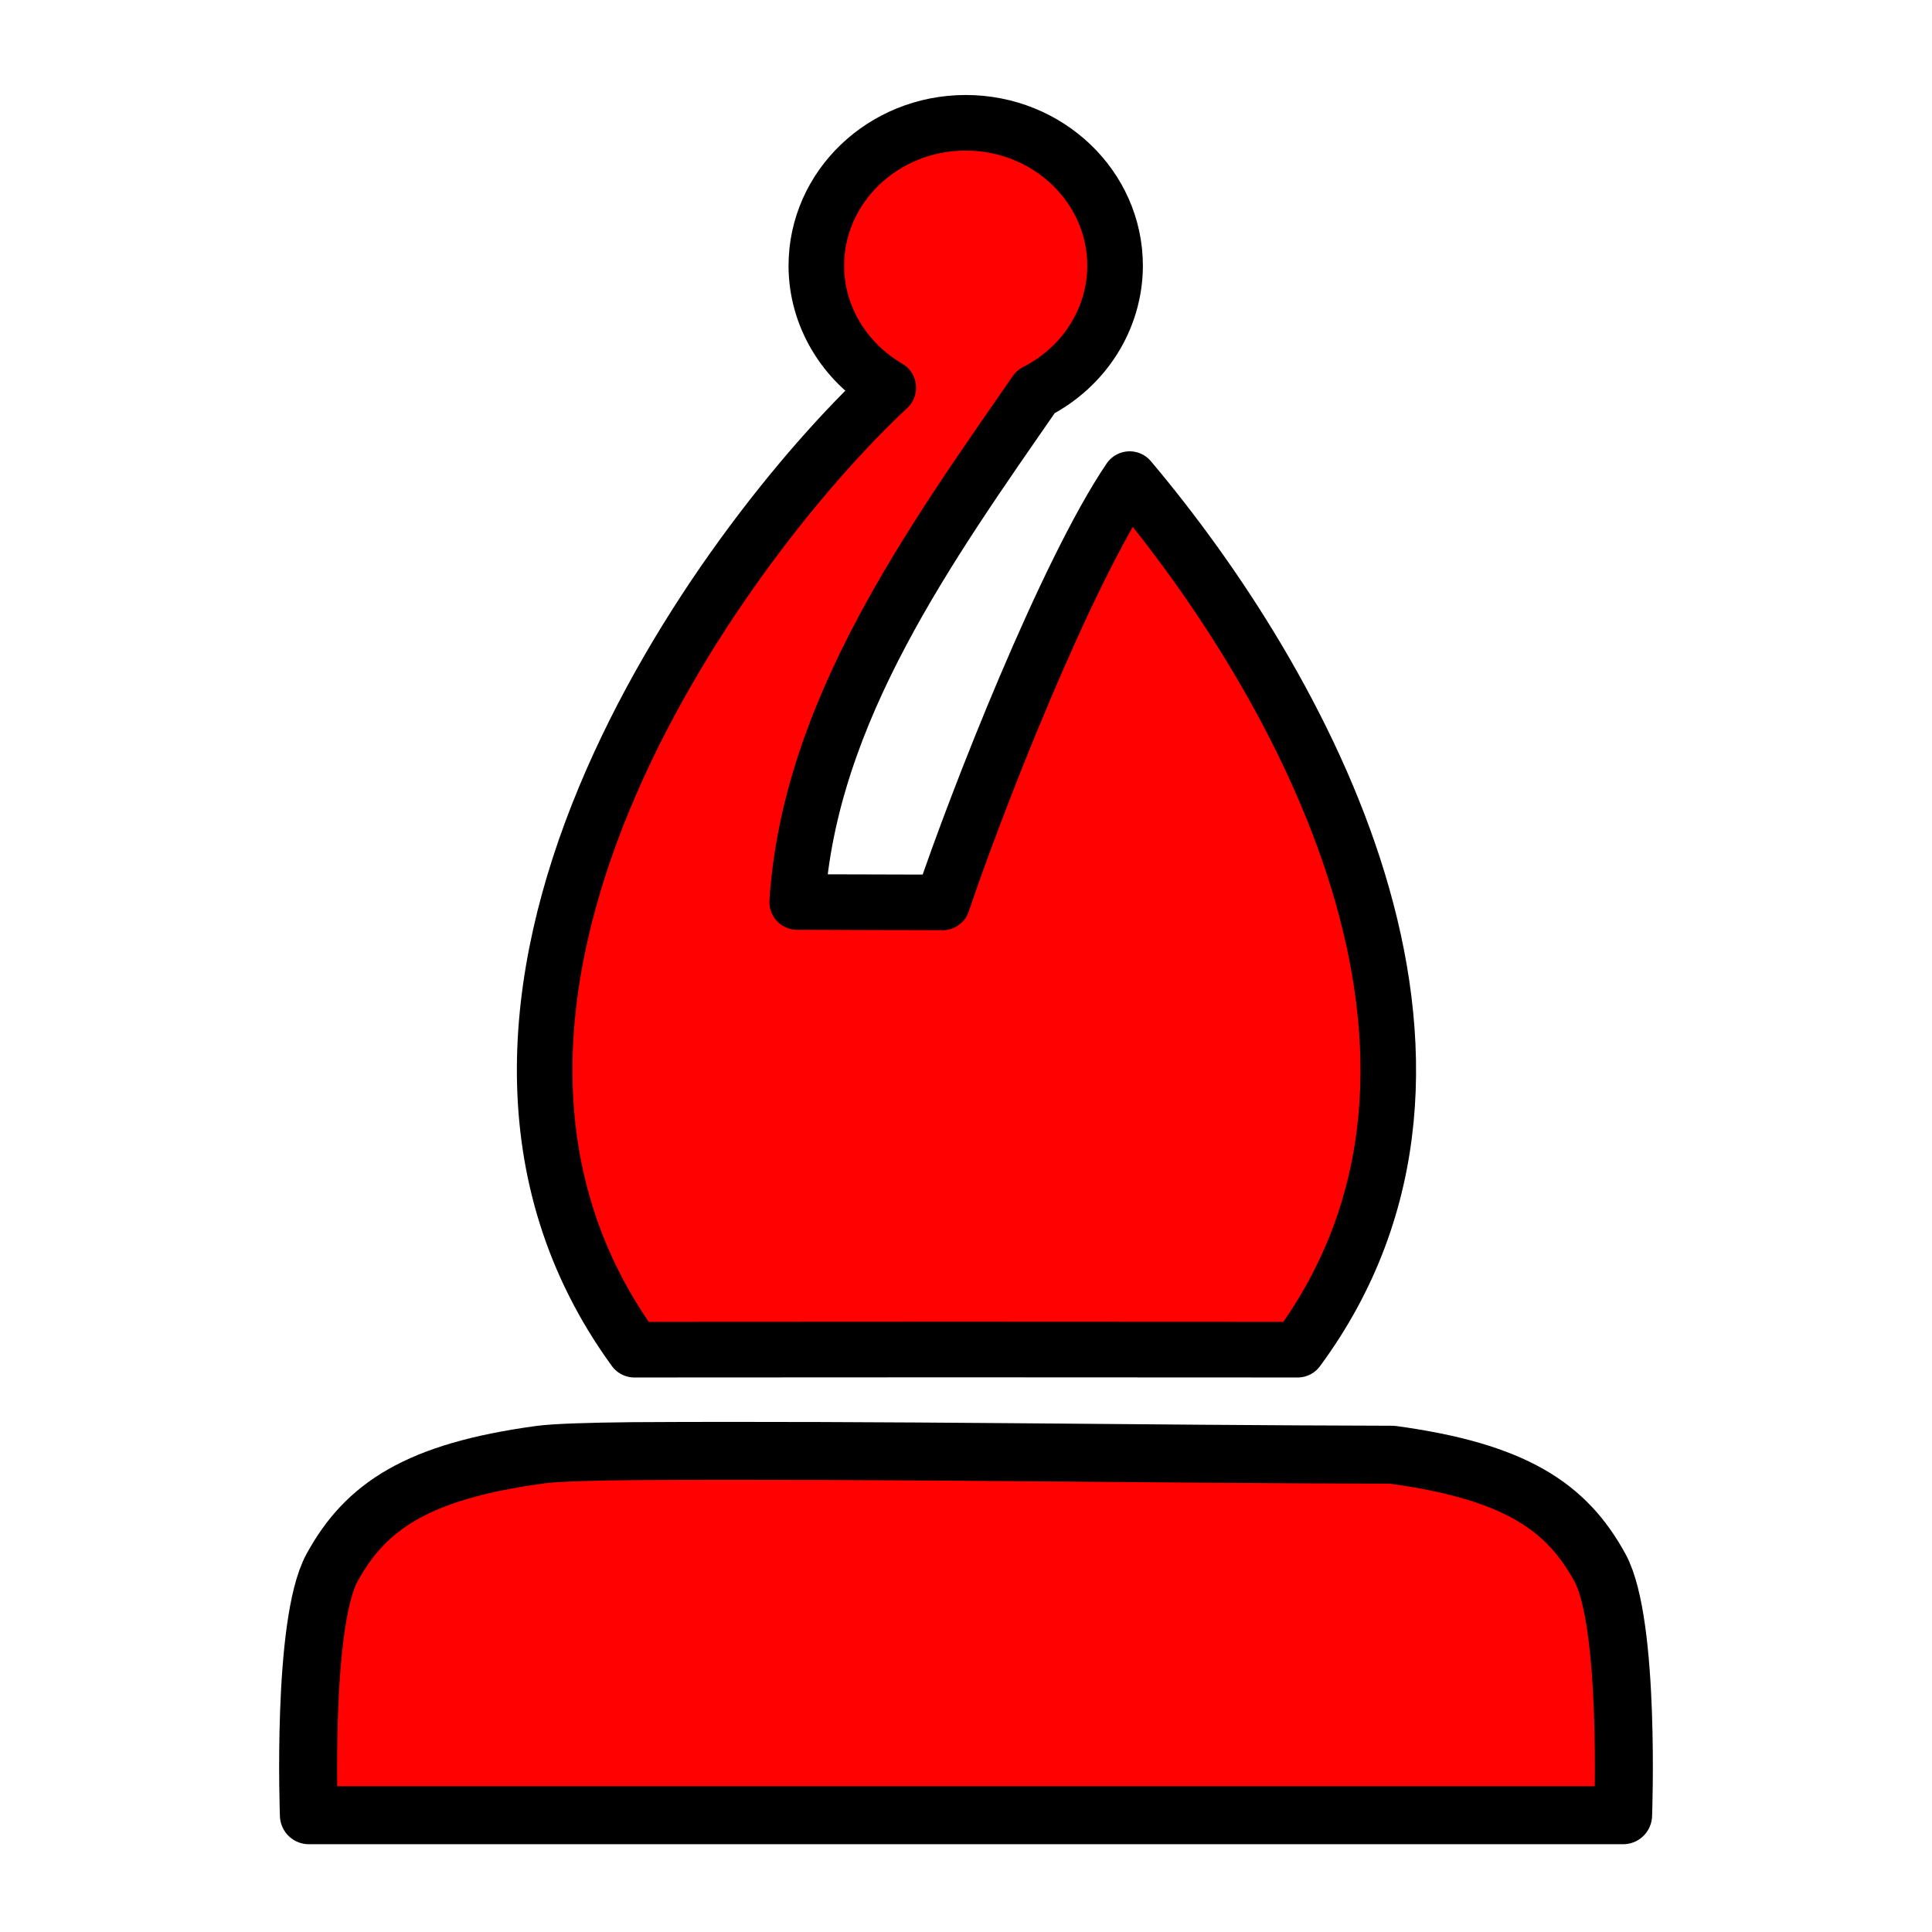
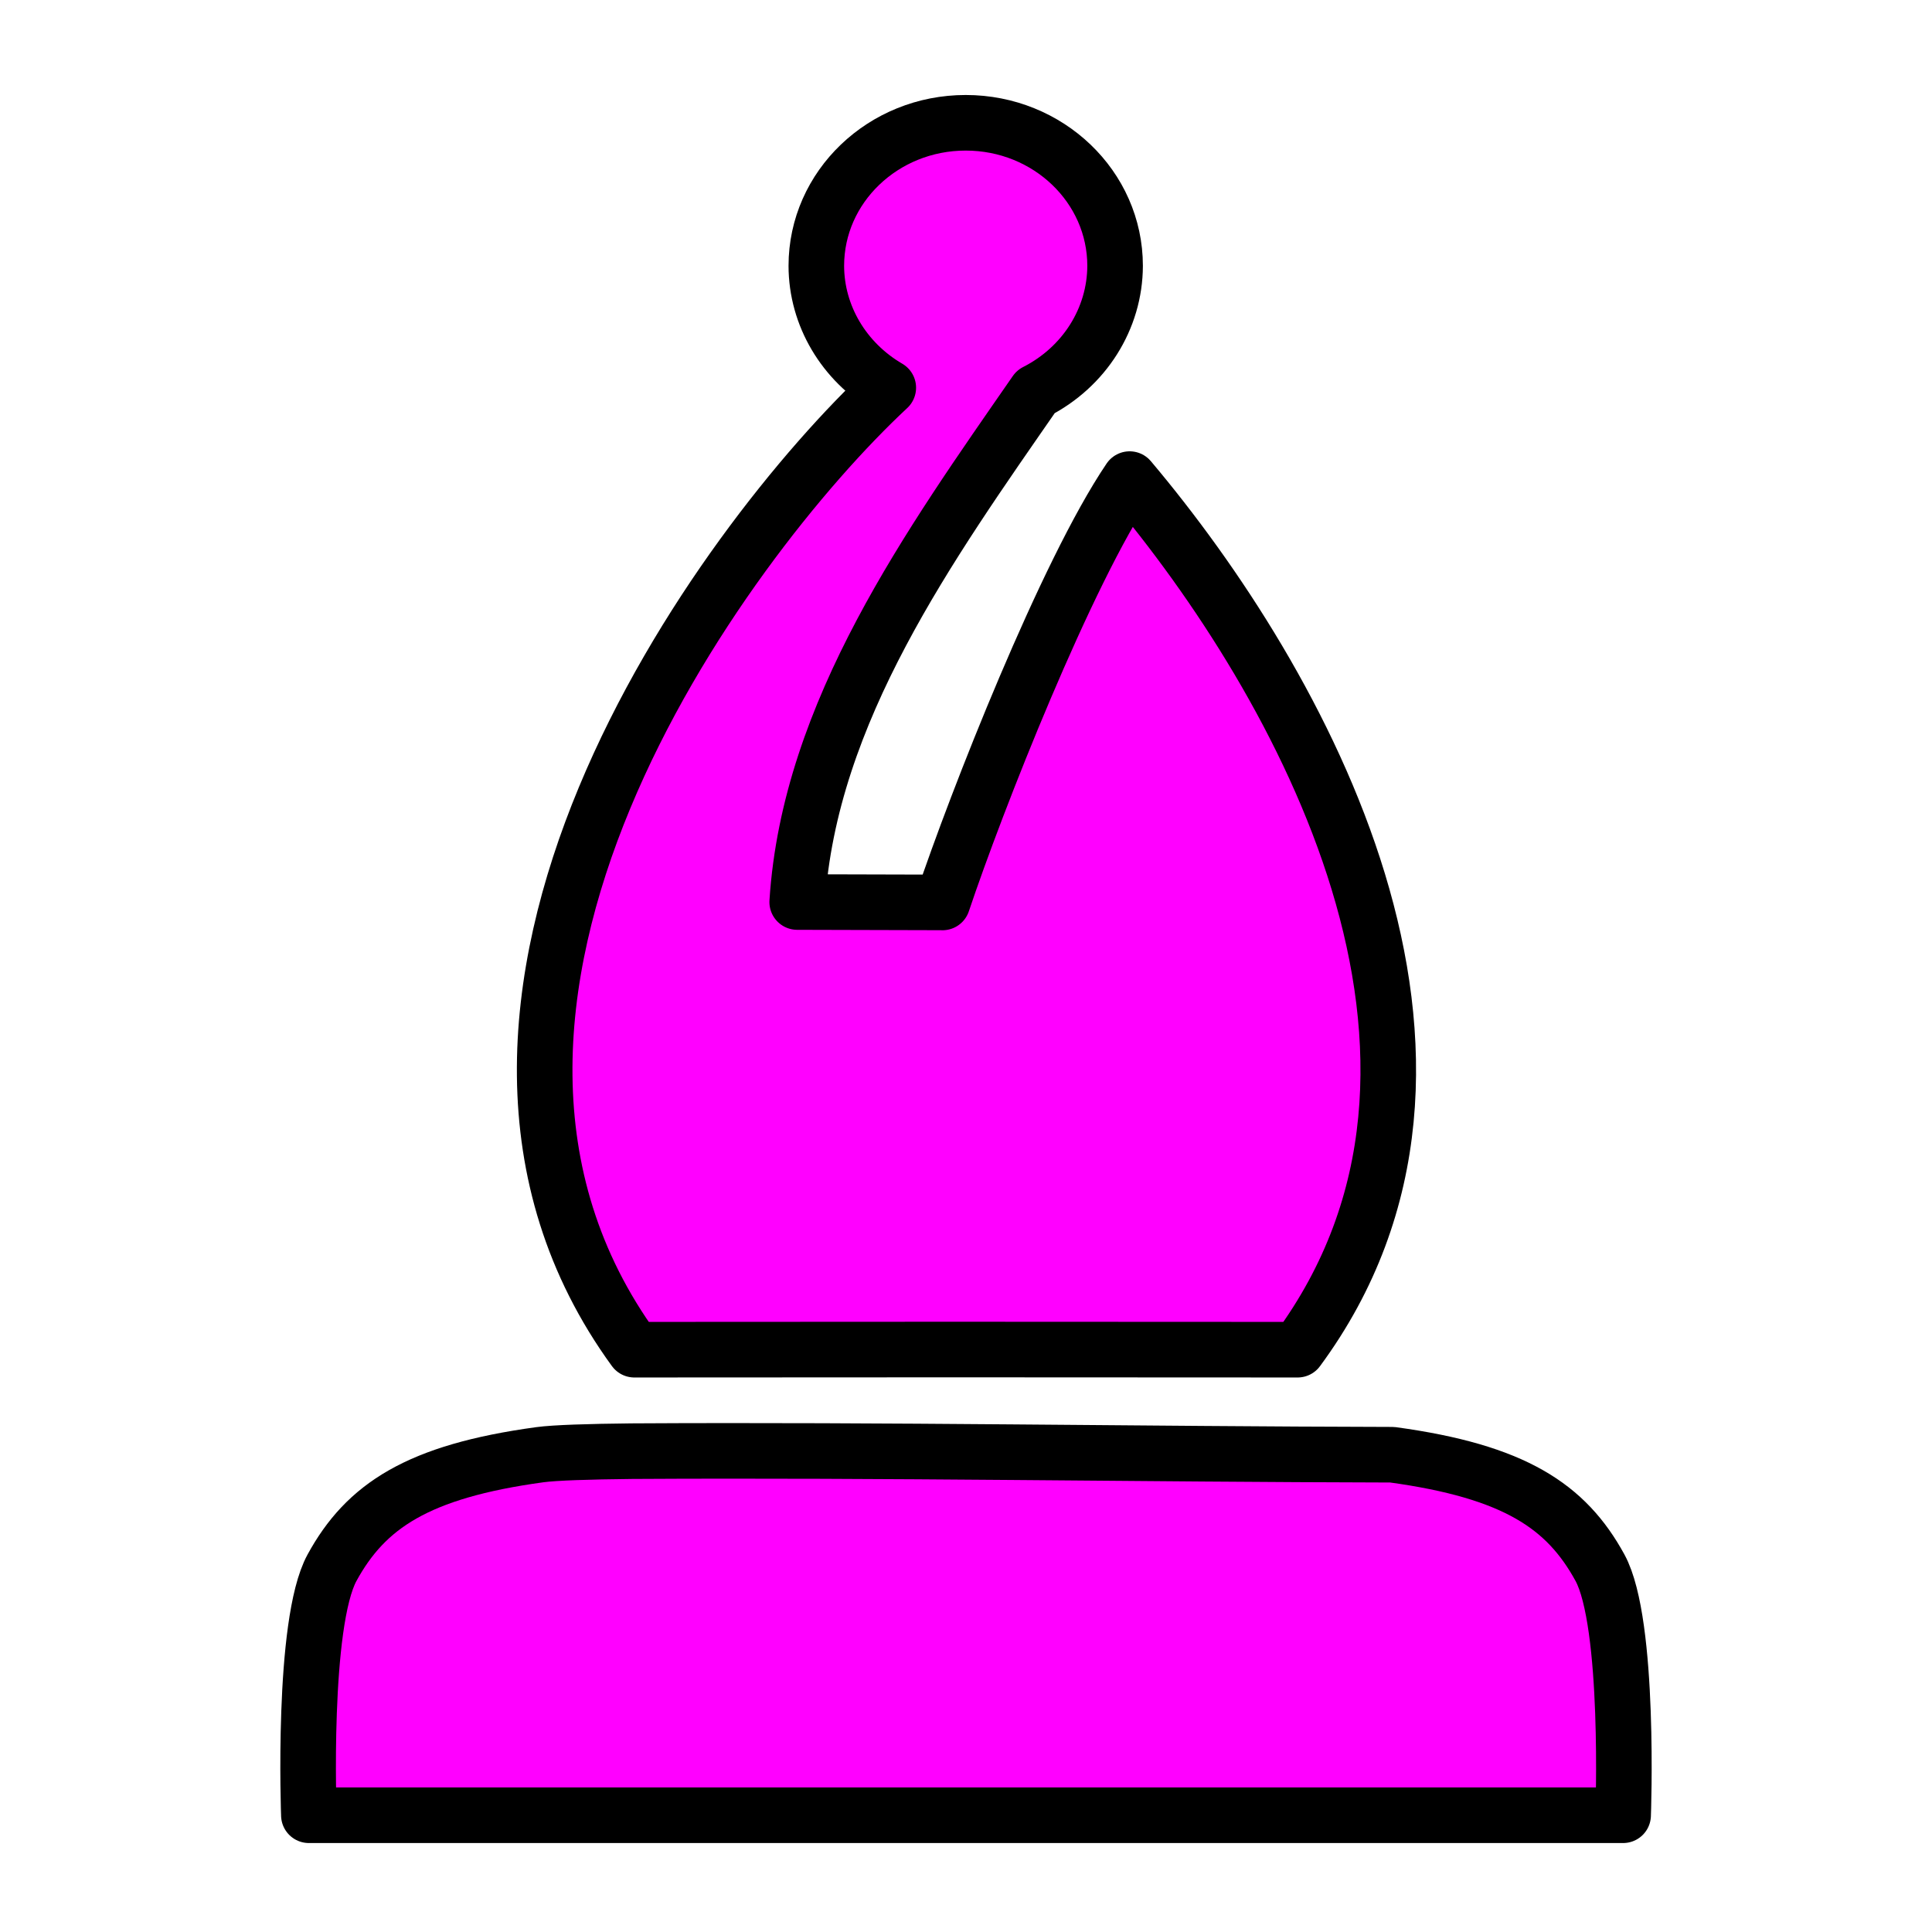
<svg xmlns="http://www.w3.org/2000/svg" width="500mm" height="500mm" viewBox="0 0 500 500" version="1.1" id="svg1" xml:space="preserve">
  <defs id="defs1" />
  <g id="layer1">
-     <path style="fill:#ff0101;fill-opacity:1;stroke:#000000;stroke-width:15;stroke-linecap:round;stroke-linejoin:round;stroke-dasharray:none;stroke-opacity:1" d="m 163.502,375.559 c -11.074,0.114 -19.922,0.389 -23.822,0.922 -31.66,4.326 -45.045,13.322 -53.747,29.229 -7.871,14.388 -5.996,64.073 -5.996,64.073 h 170.063 170.063 c 0,0 1.876,-49.685 -5.996,-64.073 -8.702,-15.906 -22.088,-24.903 -53.747,-29.229 -65.556,-0.143 -131.225,-1.305 -196.818,-0.922 z" id="path3" />
-     <path id="path2-4" style="fill:#ff0101;fill-opacity:1;stroke:#000000;stroke-width:14.385;stroke-linecap:round;stroke-linejoin:round;stroke-dasharray:none;stroke-opacity:1" d="m 243.917,233.556 c 8.812,-26.264 32.032,-85.337 48.43,-109.564 l -1.3e-4,-3e-5 c 44.347,52.609 98.966,150.091 43.476,225.308 -113.79,-0.075 -66.811,-0.033 -171.65,3e-5 -64.89,-89.2 22.359,-208.543 65.713,-248.958 -11.499,-6.708 -18.599,-18.653 -18.621,-31.546 2.3e-4,-20.445 17.309,-37.019 38.66,-37.019 21.351,2.25e-4 38.659,16.574 38.66,37.019 -0.04,13.665 -7.939,26.198 -20.546,32.601 -27.358,39.501 -58.567,82.829 -61.723,132.047 m 0,0 37.604,0.101" />
+     <path id="piece" style="fill:#ff00ff;fill-opacity:1;stroke:#000000;stroke-width:14.385;stroke-linecap:round;stroke-linejoin:round;stroke-dasharray:none;stroke-opacity:1" d="m 243.917,233.556 c 8.812,-26.264 32.032,-85.337 48.43,-109.564 l -1.3e-4,-3e-5 c 44.347,52.609 98.966,150.091 43.476,225.308 -113.79,-0.075 -66.811,-0.033 -171.65,3e-5 -64.89,-89.2 22.359,-208.543 65.713,-248.958 -11.499,-6.708 -18.599,-18.653 -18.621,-31.546 2.3e-4,-20.445 17.309,-37.019 38.66,-37.019 21.351,2.25e-4 38.659,16.574 38.66,37.019 -0.04,13.665 -7.939,26.198 -20.546,32.601 -27.358,39.501 -58.567,82.829 -61.723,132.047 m 0,0 37.604,0.101 m -80.418,142.015 c -11.074,0.114 -19.922,0.389 -23.822,0.922 -31.66,4.326 -45.045,13.322 -53.747,29.229 -7.871,14.388 -5.996,64.073 -5.996,64.073 h 170.063 170.063 c 0,0 1.876,-49.685 -5.996,-64.073 -8.702,-15.906 -22.088,-24.903 -53.747,-29.229 -65.556,-0.143 -131.225,-1.305 -196.818,-0.922 z" />
  </g>
</svg>
